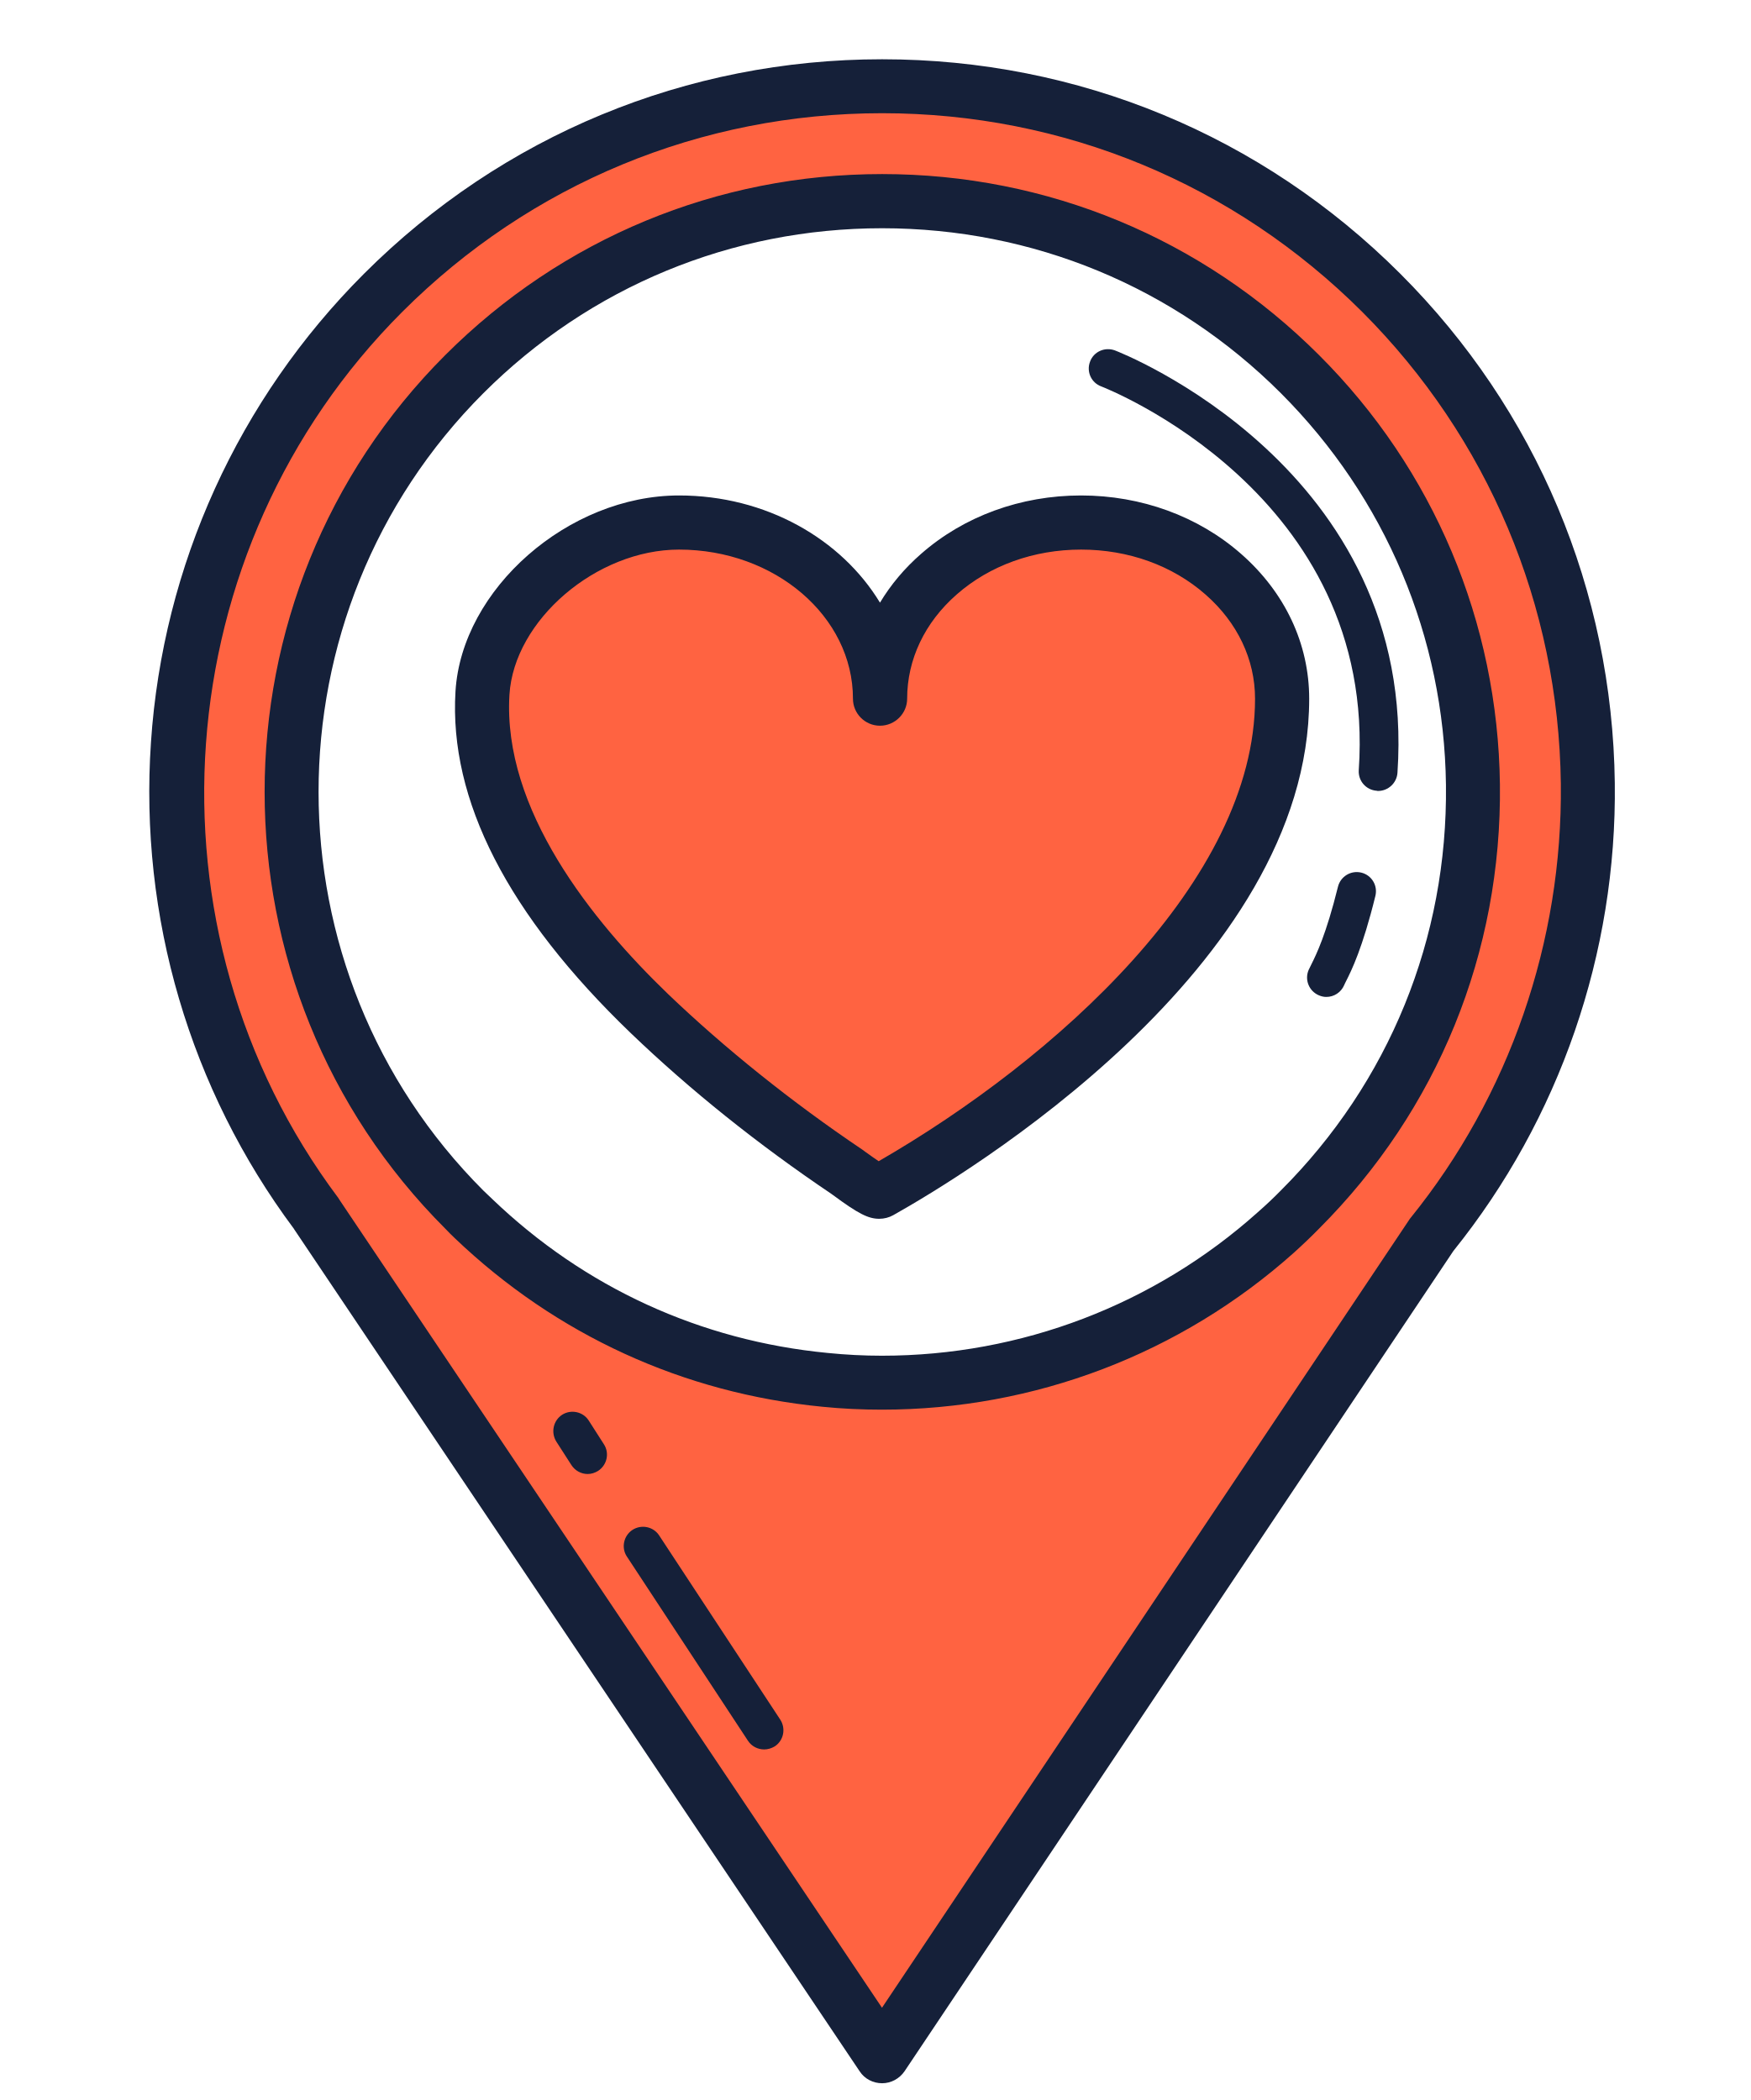
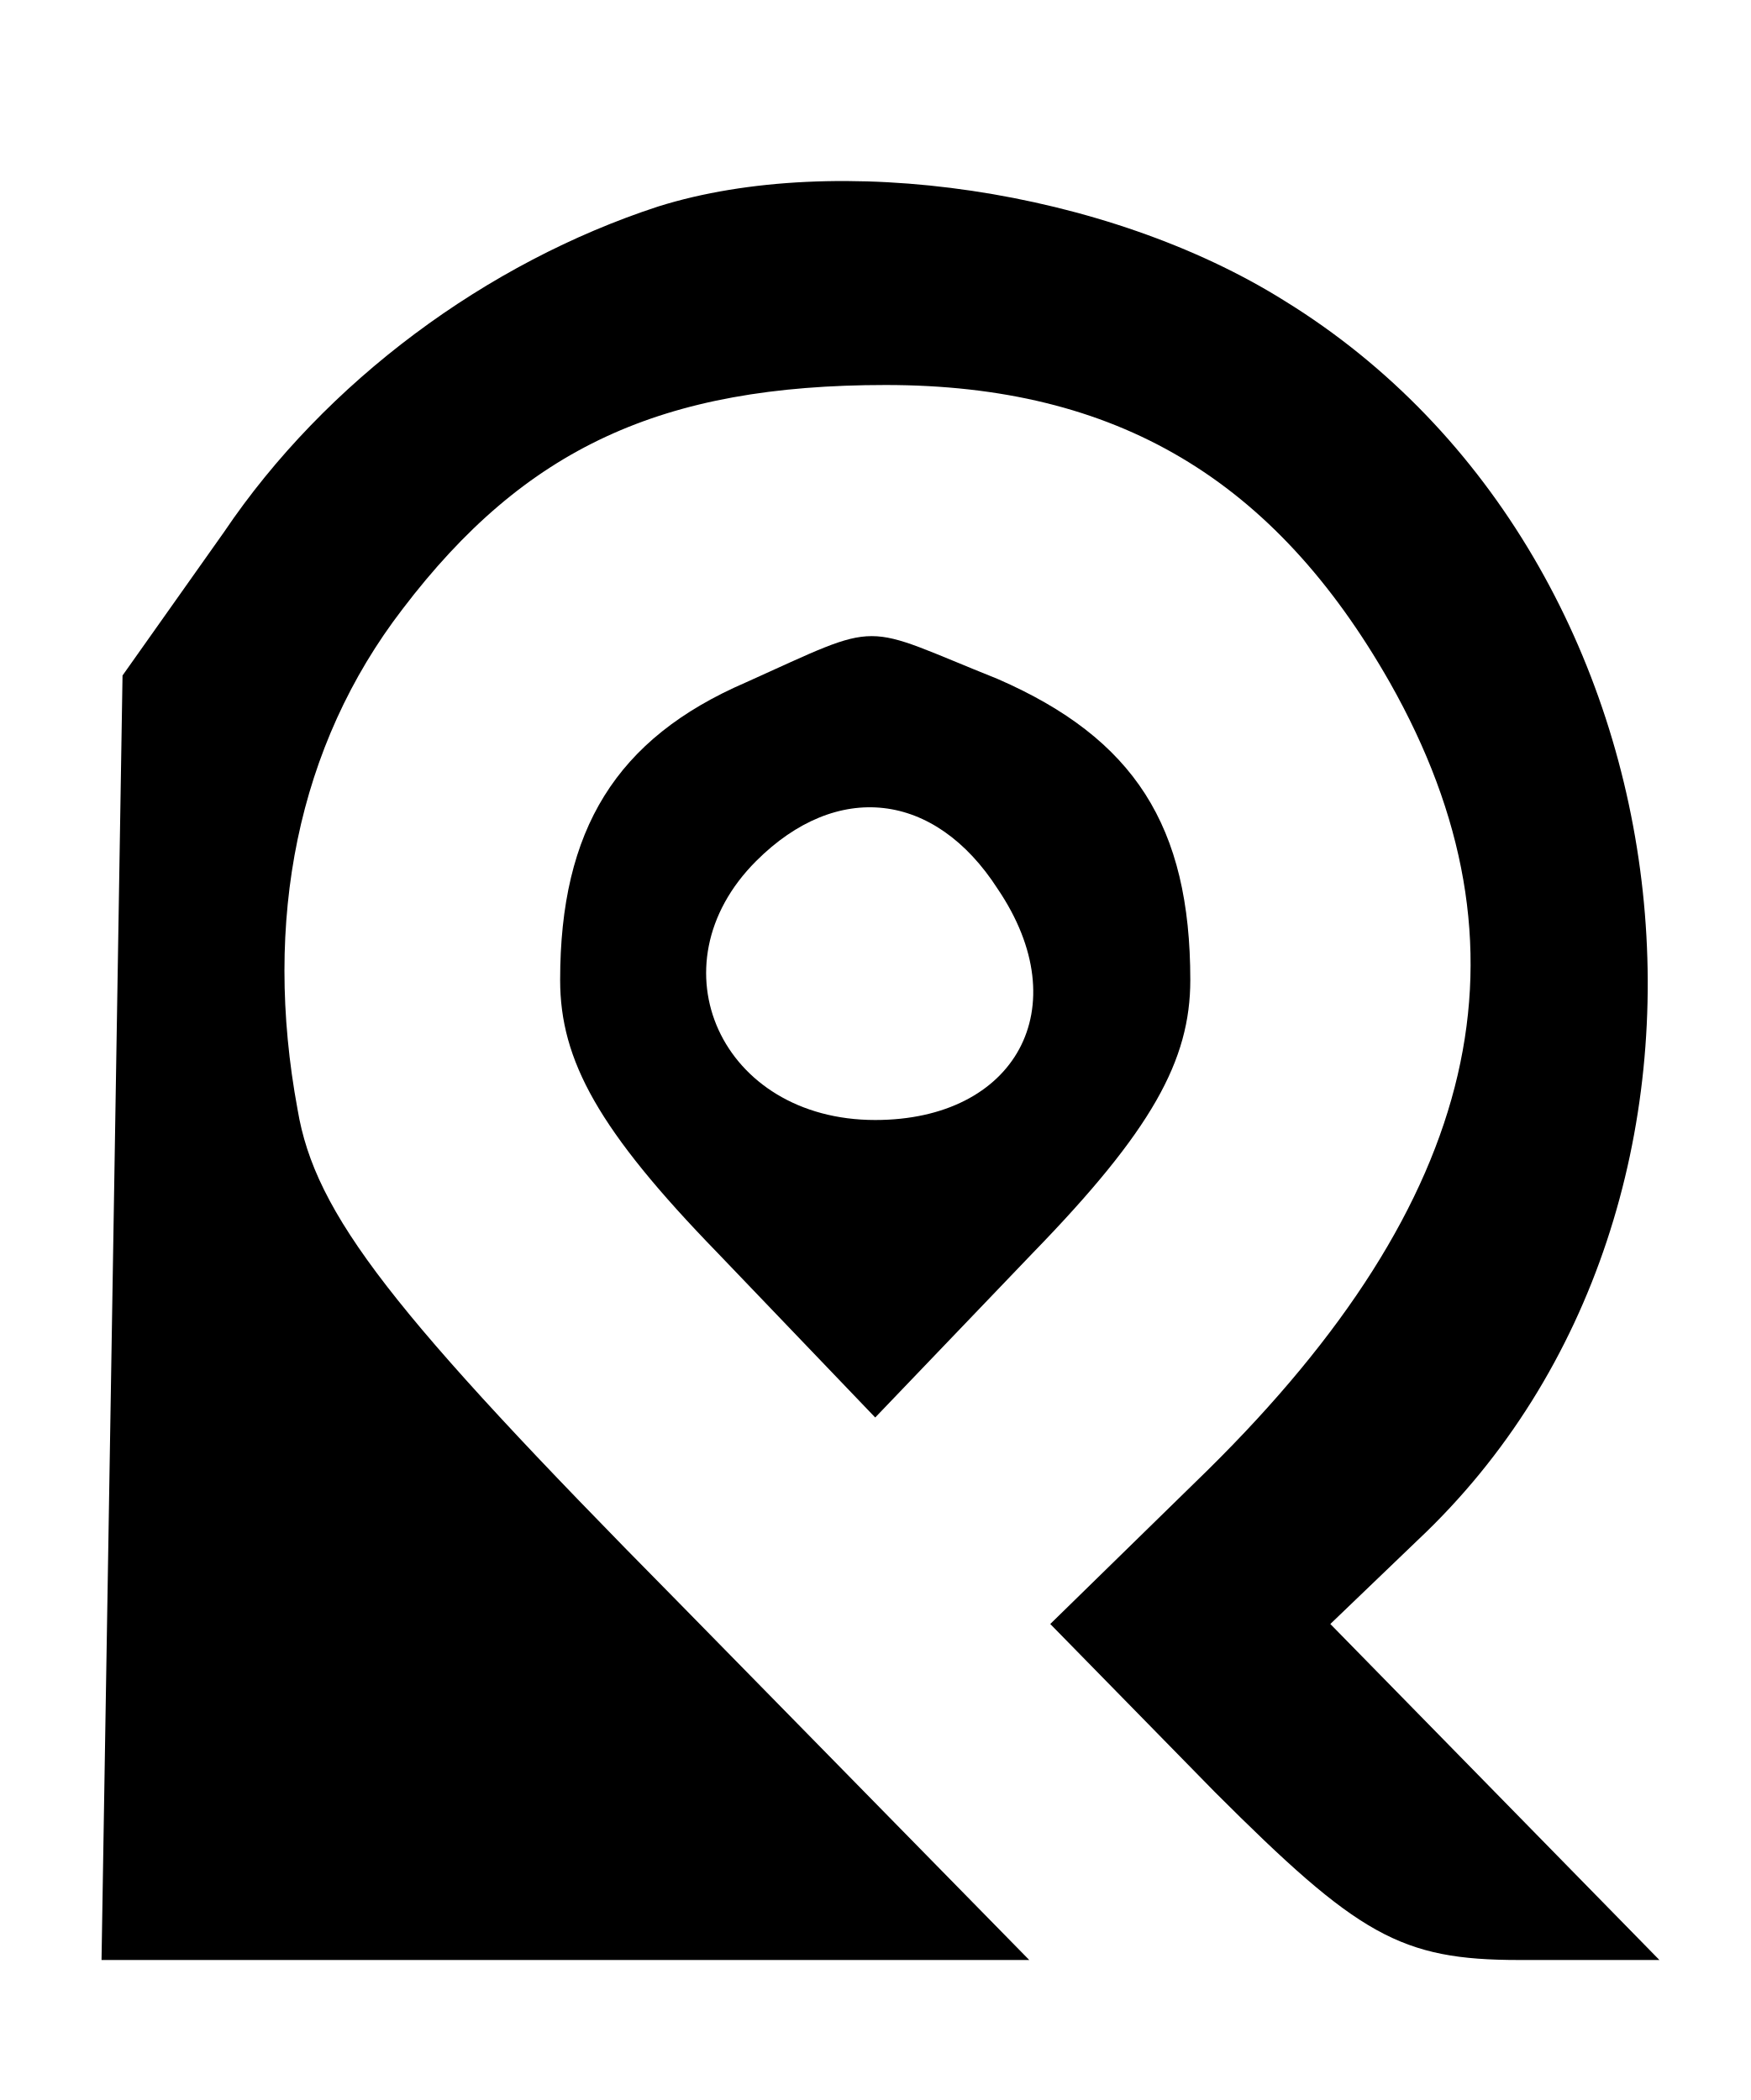
- <svg xmlns="http://www.w3.org/2000/svg" width="50" zoomAndPan="magnify" viewBox="0 0 37.5 45" height="60" preserveAspectRatio="xMidYMid meet" version="1.0">
-   <defs>
-     <clipPath id="2c44b7b2d2">
-       <path d="M 3 1 L 34.914 1 L 34.914 44.703 L 3 44.703 Z M 3 1 " clip-rule="nonzero" />
-     </clipPath>
-   </defs>
-   <path fill="#ff6341" d="M 23.16 11.199 C 20.781 11.199 18.852 12.887 18.852 14.973 C 18.852 12.887 16.926 11.199 14.547 11.199 C 12.555 11.199 10.457 12.863 10.336 14.852 C 10.176 17.508 12.113 19.988 13.914 21.719 C 15.203 22.957 16.656 24.109 18.141 25.105 C 18.199 25.148 18.766 25.582 18.852 25.531 C 22.387 23.555 27.469 19.488 27.469 14.973 C 27.469 12.887 25.539 11.199 23.16 11.199 Z M 23.16 11.199 " fill-opacity="1" fill-rule="nonzero" />
-   <path fill="#152039" d="M 18.836 26.117 C 18.602 26.117 18.387 26.008 17.852 25.613 L 17.809 25.582 C 16.234 24.52 14.785 23.359 13.512 22.137 C 10.879 19.605 9.617 17.145 9.758 14.816 C 9.891 12.621 12.176 10.617 14.547 10.617 C 16.406 10.617 18.023 11.547 18.852 12.914 C 19.082 12.531 19.375 12.18 19.734 11.867 C 20.652 11.062 21.867 10.617 23.16 10.617 C 24.449 10.617 25.668 11.062 26.586 11.867 C 27.527 12.691 28.047 13.793 28.047 14.973 C 28.047 20.754 20.625 25.203 19.137 26.039 C 19.047 26.09 18.941 26.117 18.836 26.117 Z M 14.547 11.777 C 12.777 11.777 11.012 13.289 10.914 14.887 C 10.766 17.344 12.68 19.73 14.312 21.301 C 15.523 22.461 16.957 23.613 18.465 24.629 C 18.477 24.637 18.5 24.652 18.535 24.68 C 18.664 24.773 18.754 24.836 18.824 24.883 C 22.602 22.703 26.887 18.867 26.887 14.973 C 26.887 14.133 26.512 13.34 25.824 12.738 C 25.117 12.117 24.172 11.777 23.16 11.777 C 22.148 11.777 21.203 12.117 20.496 12.738 C 19.809 13.34 19.434 14.133 19.434 14.973 C 19.434 15.289 19.172 15.551 18.852 15.551 C 18.531 15.551 18.273 15.289 18.273 14.973 C 18.273 13.211 16.602 11.777 14.547 11.777 Z M 14.547 11.777 " fill-opacity="1" fill-rule="nonzero" />
-   <g clip-path="url(#2c44b7b2d2)">
-     <path fill="#ff6341" d="M 29.59 6.277 C 23.688 0.371 14.113 0.371 8.207 6.277 C 2.82 11.66 2.348 20.094 6.781 26.016 L 18.898 44.062 L 30.672 26.461 C 32.941 23.648 34.059 20.211 34.016 16.785 C 33.969 12.977 32.496 9.184 29.59 6.277 Z M 27.848 25.918 C 27.68 26.09 27.508 26.254 27.332 26.41 C 24.609 28.844 21.09 29.898 17.68 29.57 C 14.941 29.305 12.277 28.152 10.148 26.113 C 10.082 26.051 10.012 25.984 9.949 25.918 C 5.004 20.977 5.004 12.961 9.949 8.02 C 14.891 3.074 22.906 3.074 27.848 8.02 C 30.281 10.449 31.516 13.625 31.555 16.812 C 31.594 20.105 30.359 23.406 27.848 25.918 Z M 27.848 25.918 " fill-opacity="1" fill-rule="nonzero" />
-     <path fill="#152039" d="M 18.898 44.641 C 18.703 44.641 18.523 44.547 18.418 44.387 L 6.301 26.34 C 6.297 26.336 6.297 26.332 6.297 26.332 C 4.07 23.344 2.98 19.645 3.234 15.906 C 3.488 12.117 5.109 8.555 7.797 5.867 C 10.762 2.902 14.707 1.27 18.898 1.27 C 23.094 1.27 27.035 2.902 30 5.867 C 32.914 8.781 34.543 12.656 34.594 16.777 C 34.641 20.422 33.41 23.98 31.137 26.805 L 19.379 44.383 C 19.27 44.543 19.09 44.641 18.898 44.641 Z M 7.281 25.723 L 18.895 43.023 L 30.188 26.141 C 30.199 26.125 30.207 26.109 30.219 26.098 C 32.336 23.48 33.477 20.176 33.438 16.793 C 33.391 12.973 31.879 9.383 29.184 6.684 C 26.434 3.938 22.785 2.426 18.898 2.426 C 15.016 2.426 11.363 3.938 8.617 6.684 C 3.535 11.766 2.945 19.926 7.246 25.668 C 7.258 25.688 7.27 25.703 7.281 25.723 Z M 18.895 30.207 C 18.473 30.207 18.043 30.188 17.621 30.145 C 14.637 29.855 11.914 28.605 9.746 26.535 C 9.676 26.469 9.605 26.398 9.539 26.328 C 4.379 21.168 4.379 12.77 9.539 7.609 C 12.039 5.109 15.363 3.73 18.898 3.73 C 22.434 3.73 25.758 5.109 28.258 7.609 C 30.715 10.062 32.09 13.332 32.133 16.809 C 32.176 20.406 30.801 23.785 28.258 26.328 C 28.098 26.492 27.918 26.664 27.719 26.844 C 25.293 29.012 22.16 30.207 18.895 30.207 Z M 18.898 4.891 C 15.672 4.891 12.637 6.145 10.355 8.426 C 5.648 13.137 5.648 20.801 10.355 25.512 C 10.418 25.574 10.484 25.637 10.547 25.695 C 12.523 27.59 15.008 28.73 17.734 28.992 C 18.117 29.031 18.508 29.051 18.895 29.051 C 21.875 29.051 24.734 27.957 26.945 25.977 C 27.129 25.816 27.289 25.664 27.438 25.512 C 29.762 23.191 31.016 20.105 30.977 16.82 C 30.938 13.648 29.68 10.668 27.441 8.426 C 25.16 6.145 22.125 4.891 18.898 4.891 Z M 18.898 4.891 " fill-opacity="1" fill-rule="nonzero" />
+ <svg xmlns="http://www.w3.org/2000/svg" version="1.0" width="50pt" height="60pt" viewBox="0 0 50 60" preserveAspectRatio="xMidYMid meet">
+   <g transform="translate(0,60) scale(0.1,-0.1)" fill="#000000" stroke="none">
+     <path d="M188 541 c-49 -16 -95 -50 -124 -93 l-29 -41 -3 -184 -3 -183 132 0 133 0 -101 103 c-81 82 -103 110 -108 140 -10 54 0 104 30 143 35 46 74 64 138 64 66 0 111 -27 144 -85 43 -76 26 -148 -52 -225 l-45 -44 47 -48 c41 -41 53 -48 87 -48 l40 0 -47 48 -47 48 25 24 c102 96 82 280 -38 354 -51 32 -128 43 -179 27z" />
+     <path d="M213 405 c-37 -16 -53 -42 -53 -85 0 -23 11 -43 45 -78 l45 -47 45 47 c34 35 45 55 45 78 0 44 -16 69 -55 86 -40 16 -32 17 -72 -1z m72 -59 c23 -34 5 -66 -35 -66 -44 0 -64 44 -34 74 23 23 51 20 69 -8z" />
  </g>
-   <path fill="#152039" d="M 28.414 21.363 C 28.363 21.363 28.309 21.352 28.254 21.328 C 28.043 21.238 27.945 20.996 28.035 20.785 C 28.051 20.75 28.07 20.711 28.098 20.656 C 28.199 20.453 28.41 20.027 28.664 19 C 28.719 18.781 28.941 18.645 29.164 18.699 C 29.387 18.754 29.52 18.977 29.465 19.199 C 29.191 20.316 28.953 20.797 28.836 21.027 C 28.82 21.062 28.805 21.086 28.797 21.109 C 28.73 21.266 28.578 21.363 28.414 21.363 Z M 28.414 21.363 " fill-opacity="1" fill-rule="nonzero" />
-   <path fill="#152039" d="M 29.523 16.949 C 29.516 16.949 29.504 16.949 29.496 16.945 C 29.266 16.93 29.094 16.734 29.109 16.504 C 29.516 10.574 23.652 8.305 23.594 8.281 C 23.379 8.203 23.27 7.965 23.352 7.75 C 23.43 7.535 23.668 7.43 23.883 7.508 C 23.949 7.531 30.383 10.023 29.938 16.562 C 29.922 16.781 29.738 16.949 29.523 16.949 Z M 29.523 16.949 " fill-opacity="1" fill-rule="nonzero" />
-   <path fill="#ff6341" d="M 13.777 33.129 L 16.371 37.074 " fill-opacity="1" fill-rule="nonzero" />
-   <path fill="#152039" d="M 16.371 37.488 C 16.234 37.488 16.102 37.422 16.023 37.301 L 13.43 33.355 C 13.305 33.168 13.359 32.91 13.547 32.785 C 13.738 32.66 13.996 32.711 14.121 32.902 L 16.715 36.848 C 16.84 37.039 16.789 37.297 16.598 37.422 C 16.527 37.465 16.449 37.488 16.371 37.488 Z M 16.371 37.488 " fill-opacity="1" fill-rule="nonzero" />
-   <path fill="#ff6341" d="M 12.266 30.668 L 12.59 31.172 " fill-opacity="1" fill-rule="nonzero" />
-   <path fill="#152039" d="M 12.59 31.586 C 12.453 31.586 12.32 31.516 12.242 31.395 L 11.918 30.891 C 11.797 30.695 11.852 30.441 12.043 30.316 C 12.234 30.195 12.492 30.25 12.613 30.441 L 12.938 30.949 C 13.062 31.141 13.004 31.395 12.812 31.52 C 12.742 31.562 12.668 31.586 12.59 31.586 Z M 12.59 31.586 " fill-opacity="1" fill-rule="nonzero" />
</svg>
